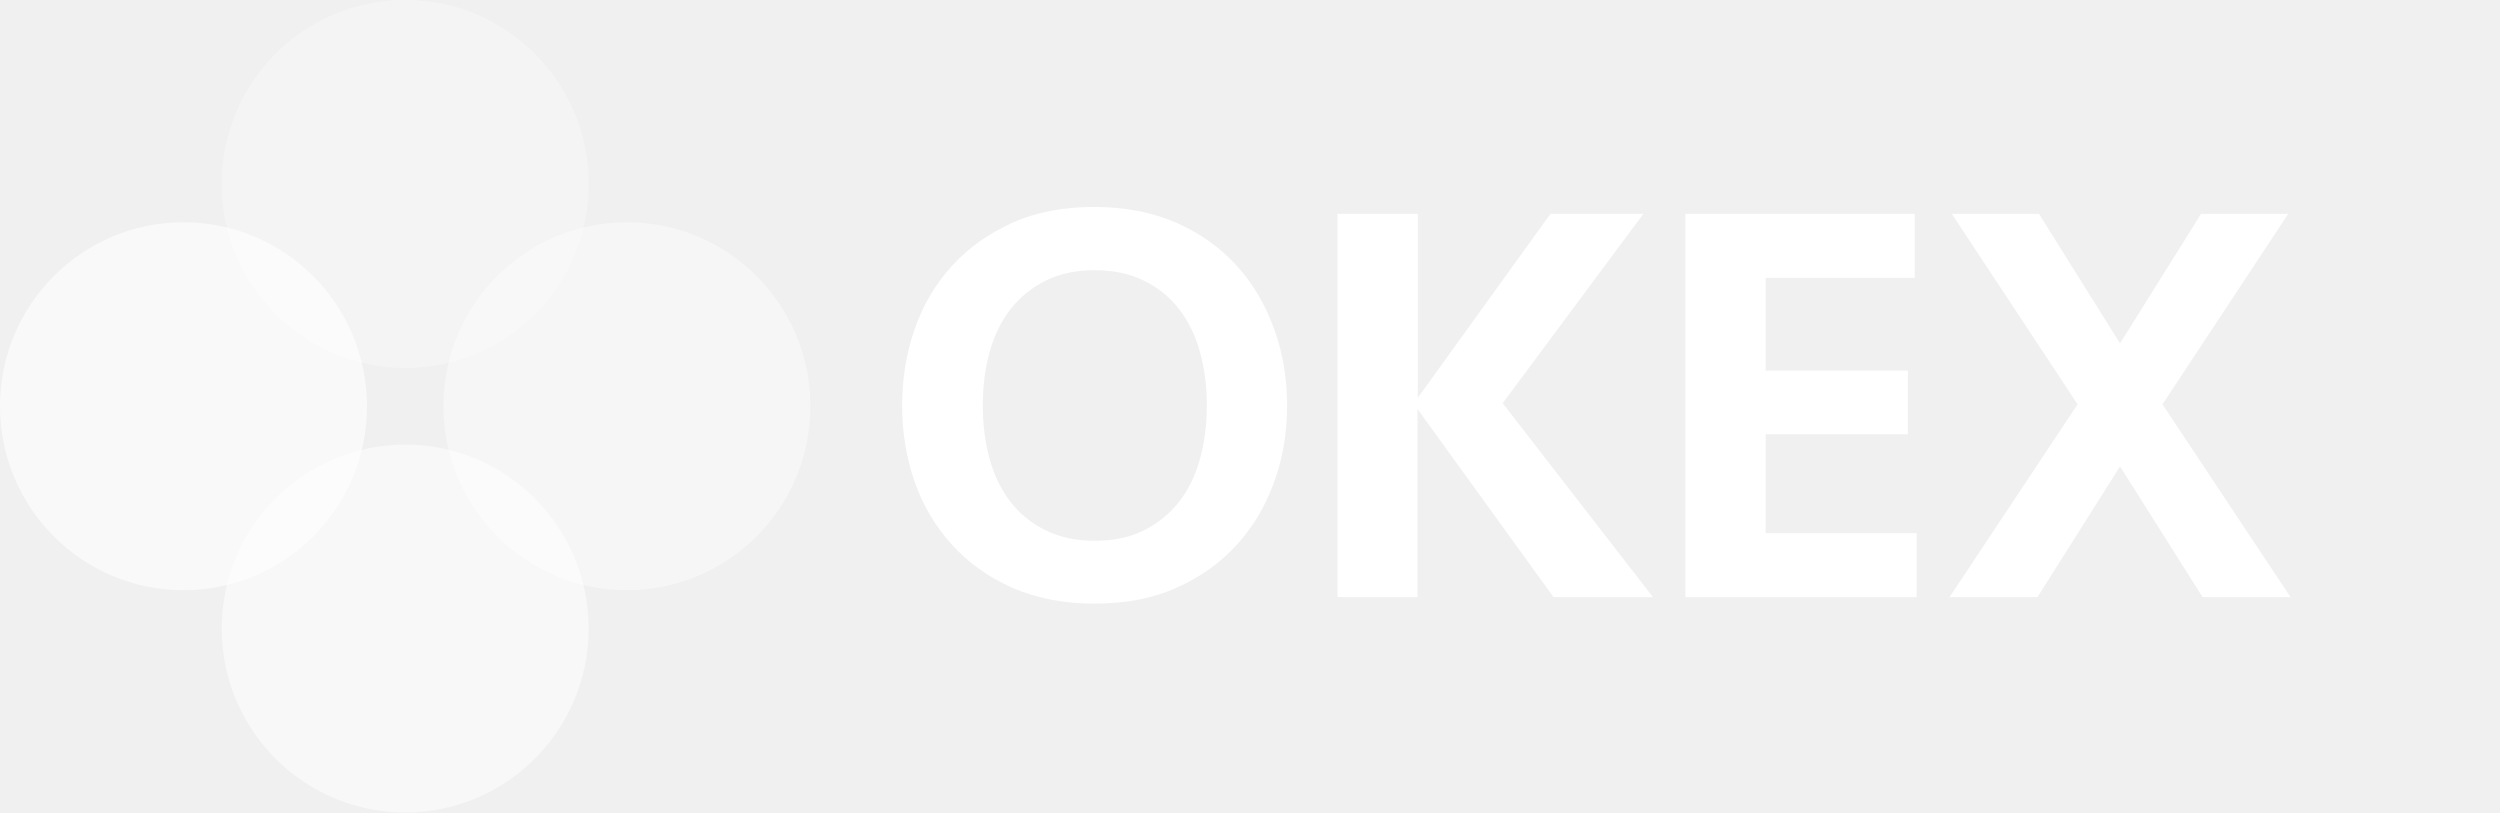
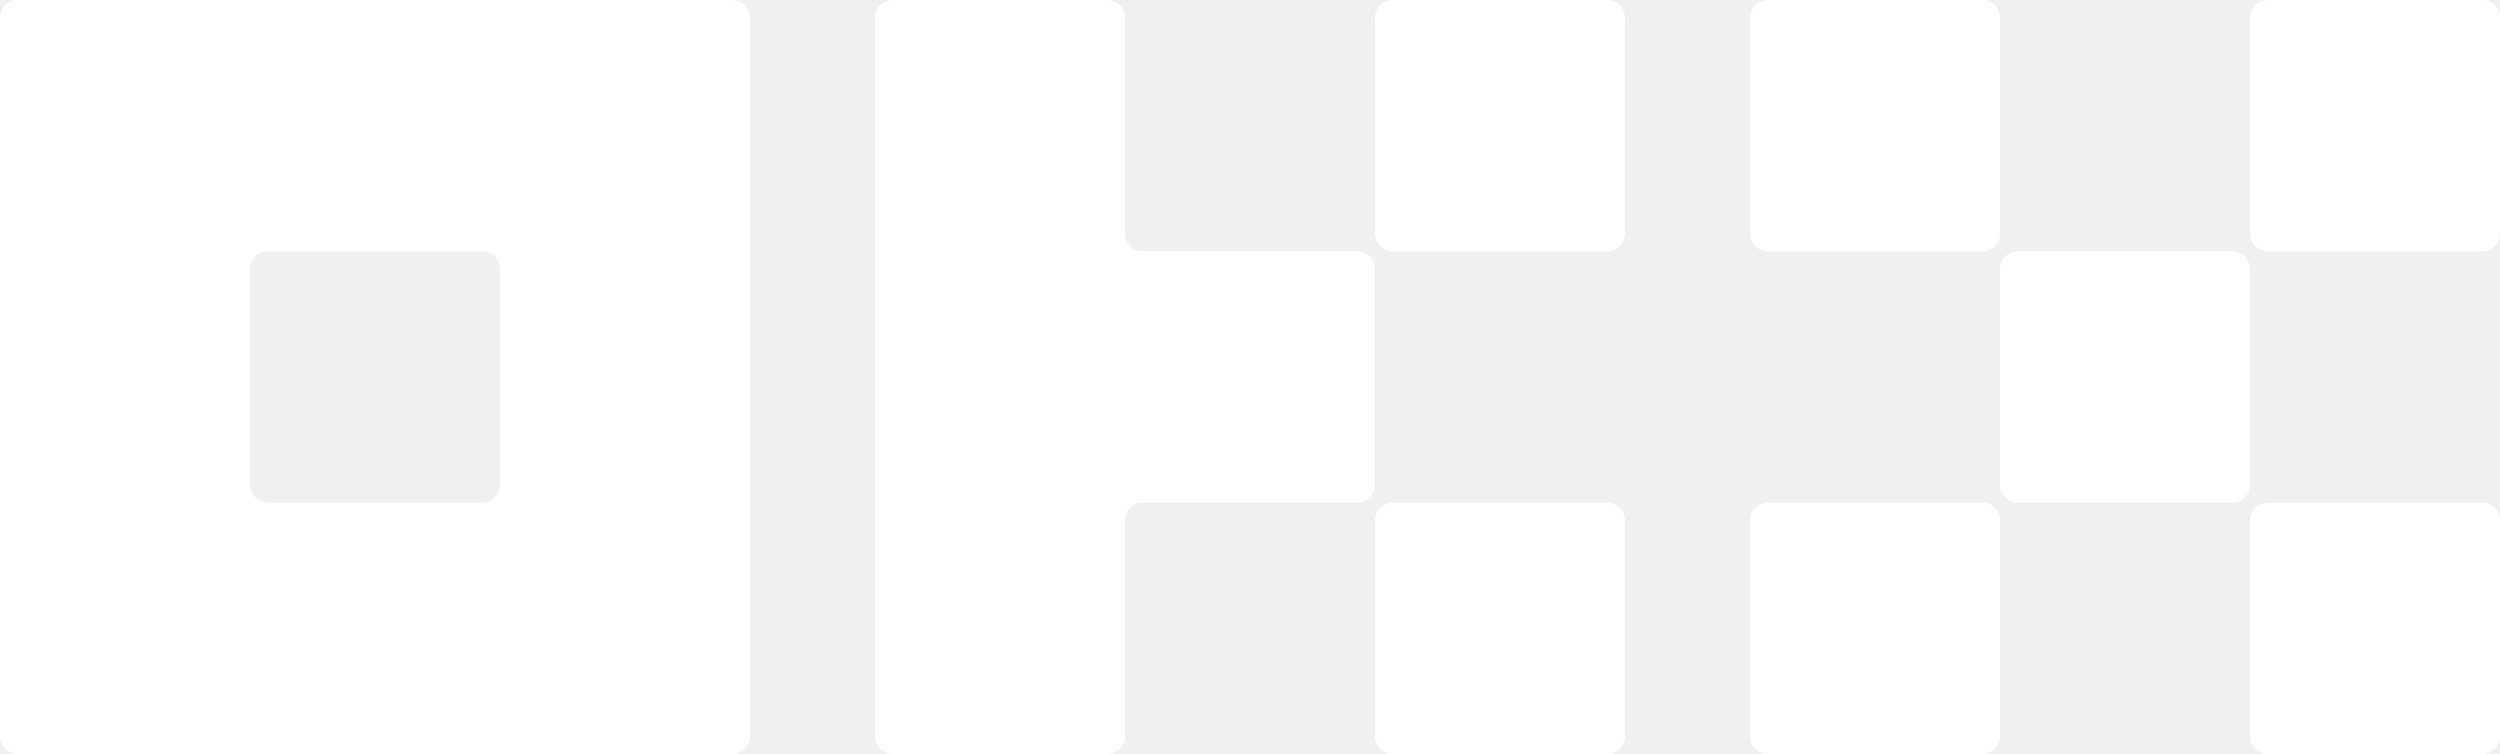
- <svg xmlns="http://www.w3.org/2000/svg" width="160" height="52" viewBox="0 0 160 52" fill="none">
-   <path d="M82.373 25.951C82.373 27.692 82.104 29.336 81.541 30.857C80.979 32.402 80.196 33.727 79.144 34.879C78.092 36.032 76.82 36.94 75.278 37.627C73.737 38.313 72 38.632 70.043 38.632C68.086 38.632 66.349 38.289 64.807 37.627C63.266 36.94 61.994 36.032 60.942 34.879C59.89 33.727 59.083 32.377 58.544 30.857C58.006 29.311 57.737 27.692 57.737 25.951C57.737 24.234 58.006 22.591 58.544 21.045C59.083 19.5 59.89 18.151 60.942 16.998C61.994 15.845 63.291 14.938 64.807 14.251C66.349 13.564 68.086 13.245 70.043 13.245C72 13.245 73.737 13.589 75.278 14.251C76.82 14.938 78.092 15.845 79.144 16.998C80.196 18.151 80.979 19.5 81.541 21.045C82.104 22.591 82.373 24.234 82.373 25.951ZM70.067 34.609C71.266 34.609 72.318 34.389 73.199 33.947C74.104 33.506 74.838 32.892 75.45 32.132C76.061 31.347 76.501 30.44 76.795 29.385C77.089 28.33 77.236 27.177 77.236 25.951C77.236 24.725 77.089 23.572 76.795 22.517C76.501 21.462 76.061 20.555 75.45 19.77C74.838 18.985 74.104 18.396 73.199 17.955C72.294 17.513 71.266 17.293 70.067 17.293C68.868 17.293 67.817 17.513 66.936 17.955C66.031 18.396 65.297 19.009 64.685 19.77C64.073 20.555 63.633 21.462 63.339 22.517C63.046 23.572 62.899 24.725 62.899 25.951C62.899 27.177 63.046 28.33 63.339 29.385C63.633 30.44 64.073 31.347 64.685 32.132C65.297 32.917 66.031 33.506 66.936 33.947C67.817 34.389 68.868 34.609 70.067 34.609ZM85.602 38.215V13.687H90.74V25.46L99.229 13.687H105.174L96.171 25.804L105.786 38.215H99.425L90.716 26.172V38.215H85.602ZM107.841 13.687H122.544V17.783H113.003V23.719H122.104V27.791H113.003V34.119H122.667V38.215H107.865V13.687H107.841ZM140.868 13.687H146.446L138.398 25.877L146.593 38.215H140.966L135.682 29.851L130.398 38.215H124.771L132.966 25.877L124.917 13.687H130.495L135.682 21.977L140.868 13.687Z" fill="white" />
-   <path d="M25.933 23.547C32.418 23.547 37.676 18.276 37.676 11.774C37.676 5.271 32.418 0 25.933 0C19.447 0 14.19 5.271 14.19 11.774C14.19 18.276 19.447 23.547 25.933 23.547Z" fill="white" fill-opacity="0.3" />
-   <path d="M25.933 52C32.418 52 37.676 46.729 37.676 40.227C37.676 33.724 32.418 28.453 25.933 28.453C19.447 28.453 14.19 33.724 14.19 40.227C14.19 46.729 19.447 52 25.933 52Z" fill="white" fill-opacity="0.5" />
-   <path d="M40.122 37.773C46.608 37.773 51.865 32.502 51.865 26C51.865 19.497 46.608 14.226 40.122 14.226C33.637 14.226 28.379 19.497 28.379 26C28.379 32.502 33.637 37.773 40.122 37.773Z" fill="white" fill-opacity="0.4" />
-   <path d="M11.743 37.773C18.229 37.773 23.486 32.502 23.486 26C23.486 19.497 18.229 14.226 11.743 14.226C5.258 14.226 0 19.497 0 26C0 32.502 5.258 37.773 11.743 37.773Z" fill="white" fill-opacity="0.6" />
+ <svg xmlns="http://www.w3.org/2000/svg" width="252" height="76" viewBox="0 0 252 76" fill="none">
+   <path fill-rule="evenodd" clip-rule="evenodd" d="M1.8 0C0.806 0 0 0.81 0 1.81V74.191C0 75.19 0.806 76 1.8 76H73.8C74.794 76 75.6 75.19 75.6 74.191V1.81C75.6 0.81 74.794 0 73.8 0H1.8ZM48.6 25.333C49.594 25.333 50.4 26.143 50.4 27.143V48.857C50.4 49.856 49.594 50.667 48.6 50.667H27C26.006 50.667 25.2 49.856 25.2 48.857V27.143C25.2 26.143 26.006 25.333 27 25.333H48.6Z" fill="white" />
+   <path d="M138.6 1.81C138.6 0.81 139.406 0 140.4 0H162C162.994 0 163.8 0.81 163.8 1.81V23.524C163.8 24.523 162.994 25.333 162 25.333H140.4C139.406 25.333 138.6 24.523 138.6 23.524V1.81Z" fill="white" />
+   <path d="M111.6 0C112.594 0 113.4 0.81 113.4 1.81V23.524C113.4 24.523 114.206 25.333 115.2 25.333H136.8C137.794 25.333 138.6 26.143 138.6 27.143V48.857C138.6 49.856 137.794 50.667 136.8 50.667H115.2C114.206 50.667 113.4 51.477 113.4 52.476V74.191C113.4 75.19 112.594 76 111.6 76H90C89.006 76 88.2 75.19 88.2 74.191V1.81C88.2 0.81 89.006 0 90 0H111.6Z" fill="white" />
+   <path d="M138.6 52.476C138.6 51.477 139.406 50.667 140.4 50.667H162C162.994 50.667 163.8 51.477 163.8 52.476V74.191C163.8 75.19 162.994 76 162 76H140.4C139.406 76 138.6 75.19 138.6 74.191V52.476Z" fill="white" />
+   <path d="M178.2 0C177.206 0 176.4 0.81 176.4 1.81V23.524C176.4 24.523 177.206 25.333 178.2 25.333H199.8C200.794 25.333 201.6 24.523 201.6 23.524V1.81C201.6 0.81 200.794 0 199.8 0H178.2Z" fill="white" />
+   <path d="M176.4 52.476C176.4 51.477 177.206 50.667 178.2 50.667H199.8C200.794 50.667 201.6 51.477 201.6 52.476V74.191C201.6 75.19 200.794 76 199.8 76H178.2C177.206 76 176.4 75.19 176.4 74.191V52.476Z" fill="white" />
+   <path d="M228.6 0C227.606 0 226.8 0.81 226.8 1.81V23.524C226.8 24.523 227.606 25.333 228.6 25.333H250.2C251.194 25.333 252 24.523 252 23.524V1.81C252 0.81 251.194 0 250.2 0H228.6Z" fill="white" />
+   <path d="M201.6 27.143C201.6 26.143 202.406 25.333 203.4 25.333H225C225.994 25.333 226.8 26.143 226.8 27.143V48.857C226.8 49.856 225.994 50.667 225 50.667H203.4C202.406 50.667 201.6 49.856 201.6 48.857V27.143Z" fill="white" />
+   <path d="M228.6 50.667C227.606 50.667 226.8 51.477 226.8 52.476V74.191C226.8 75.19 227.606 76 228.6 76H250.2C251.194 76 252 75.19 252 74.191V52.476C252 51.477 251.194 50.667 250.2 50.667H228.6Z" fill="white" />
</svg>
